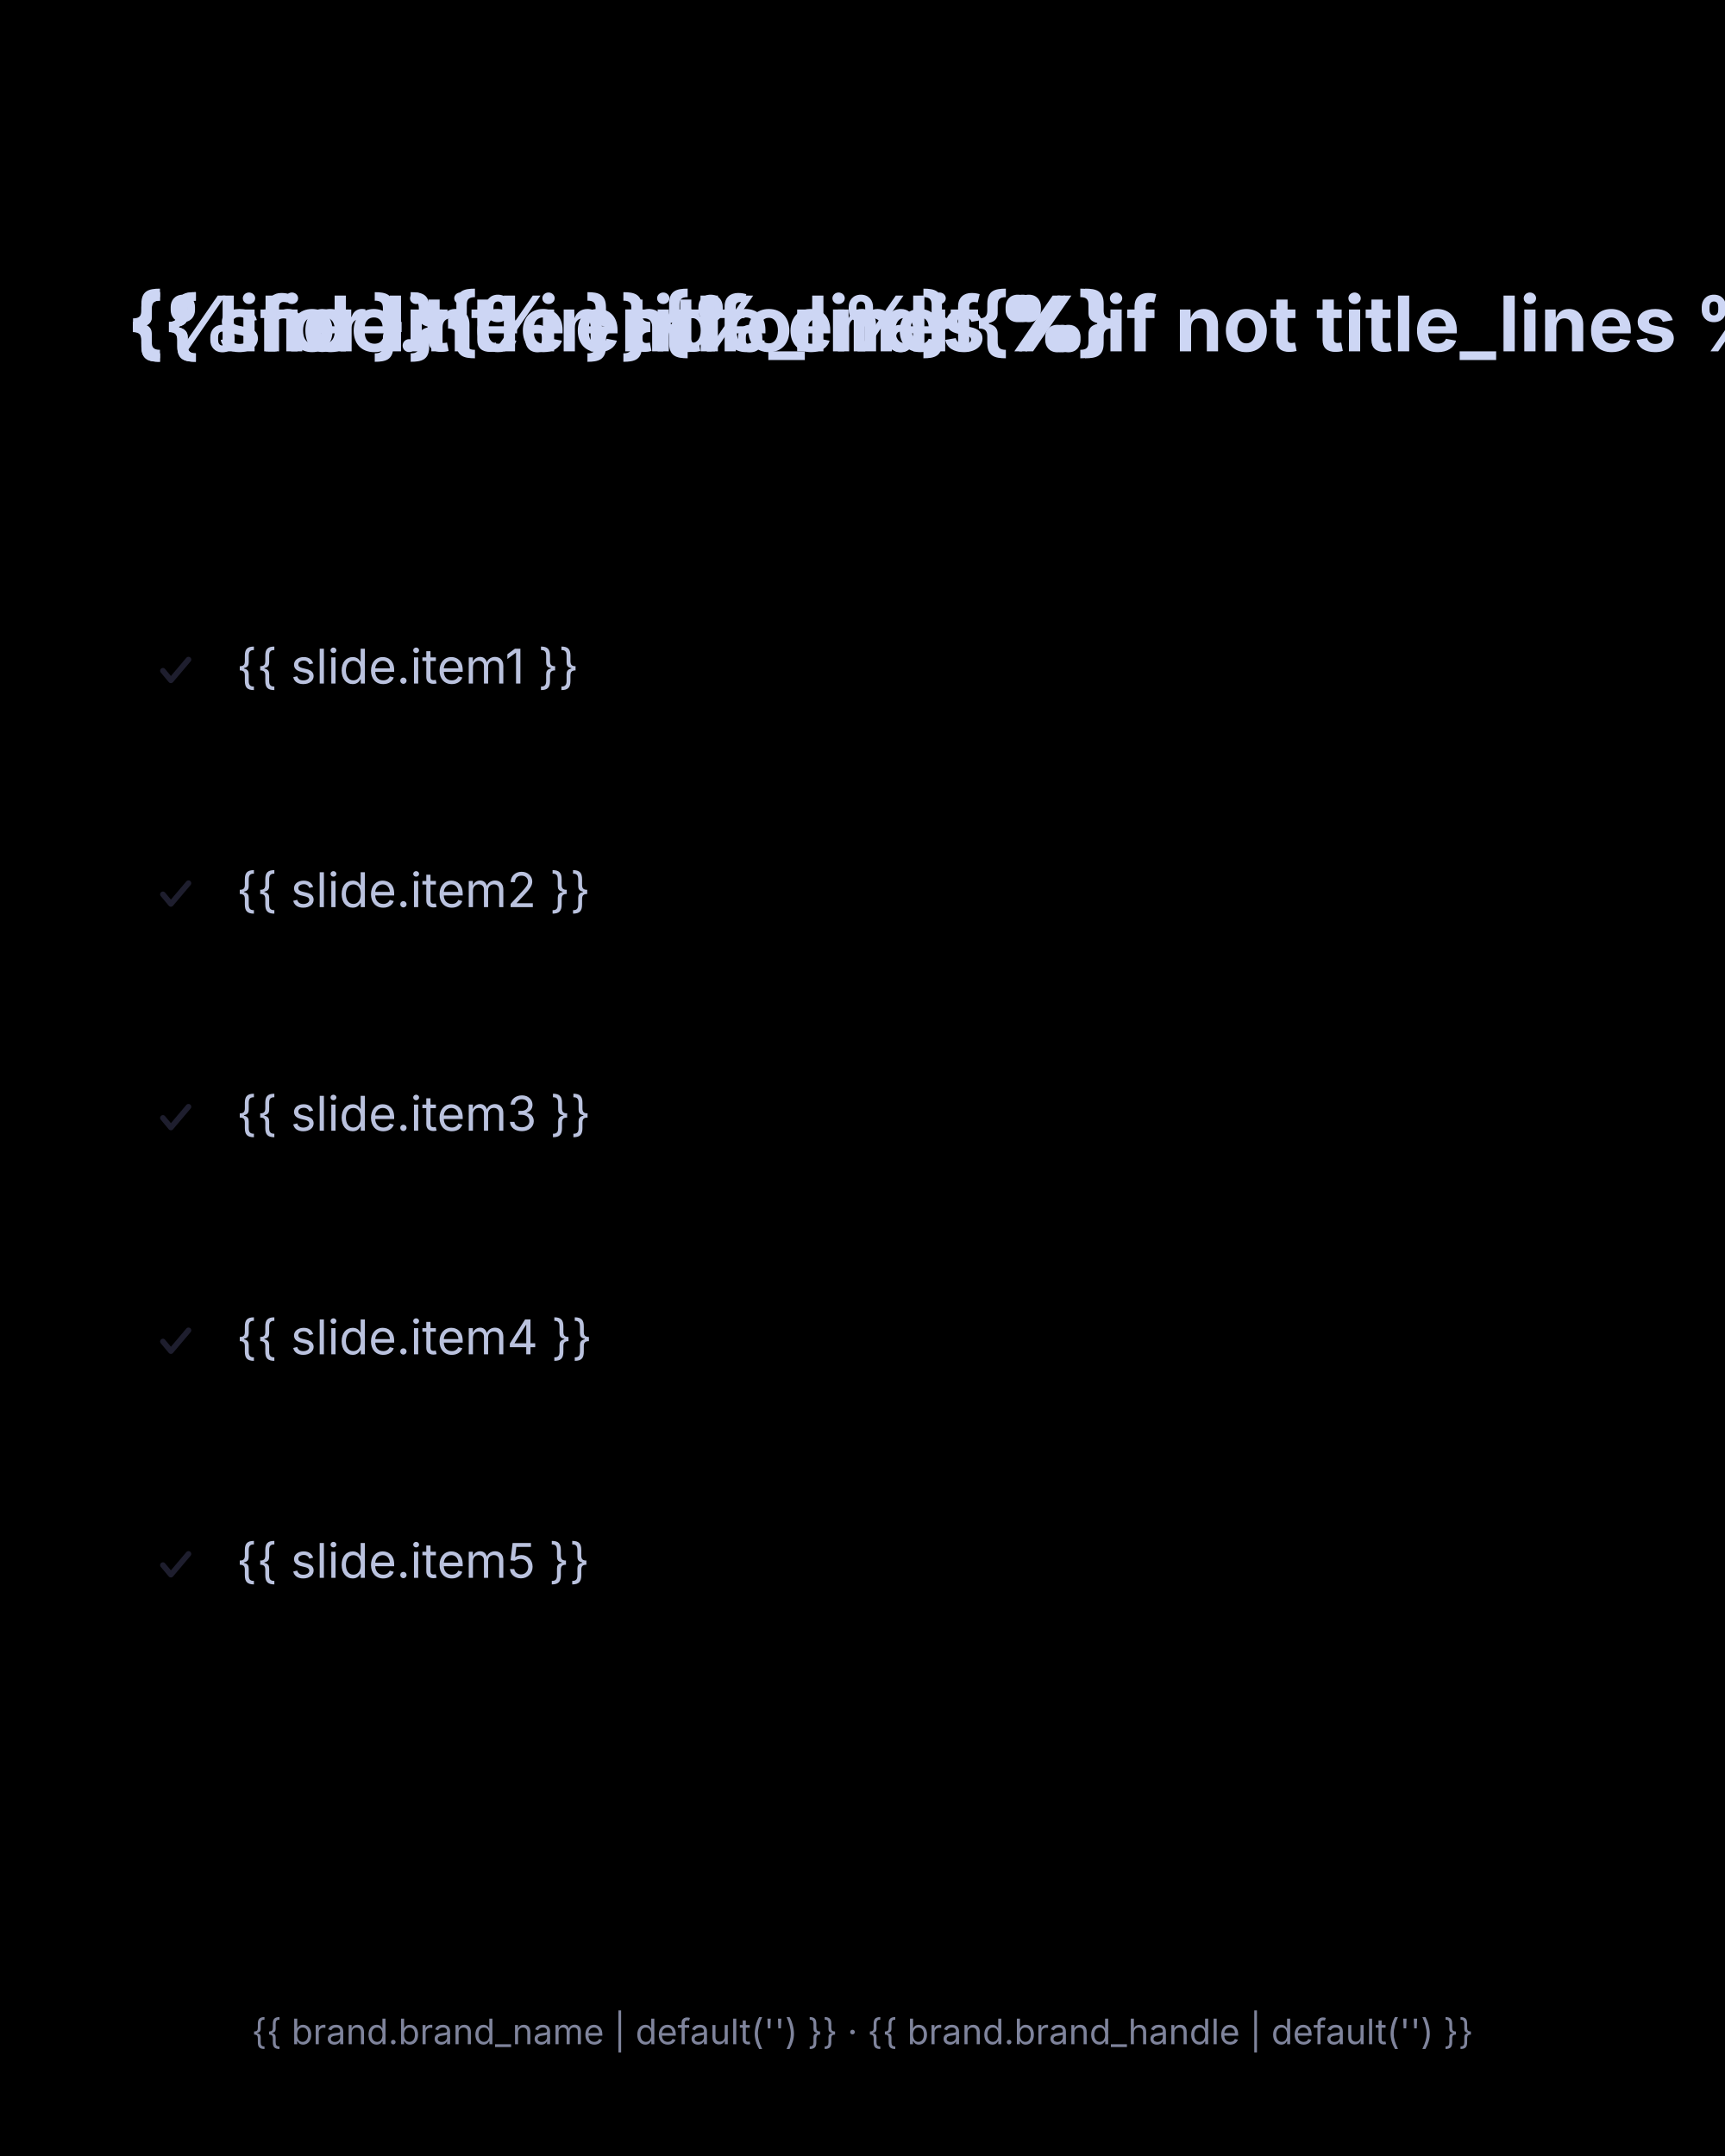
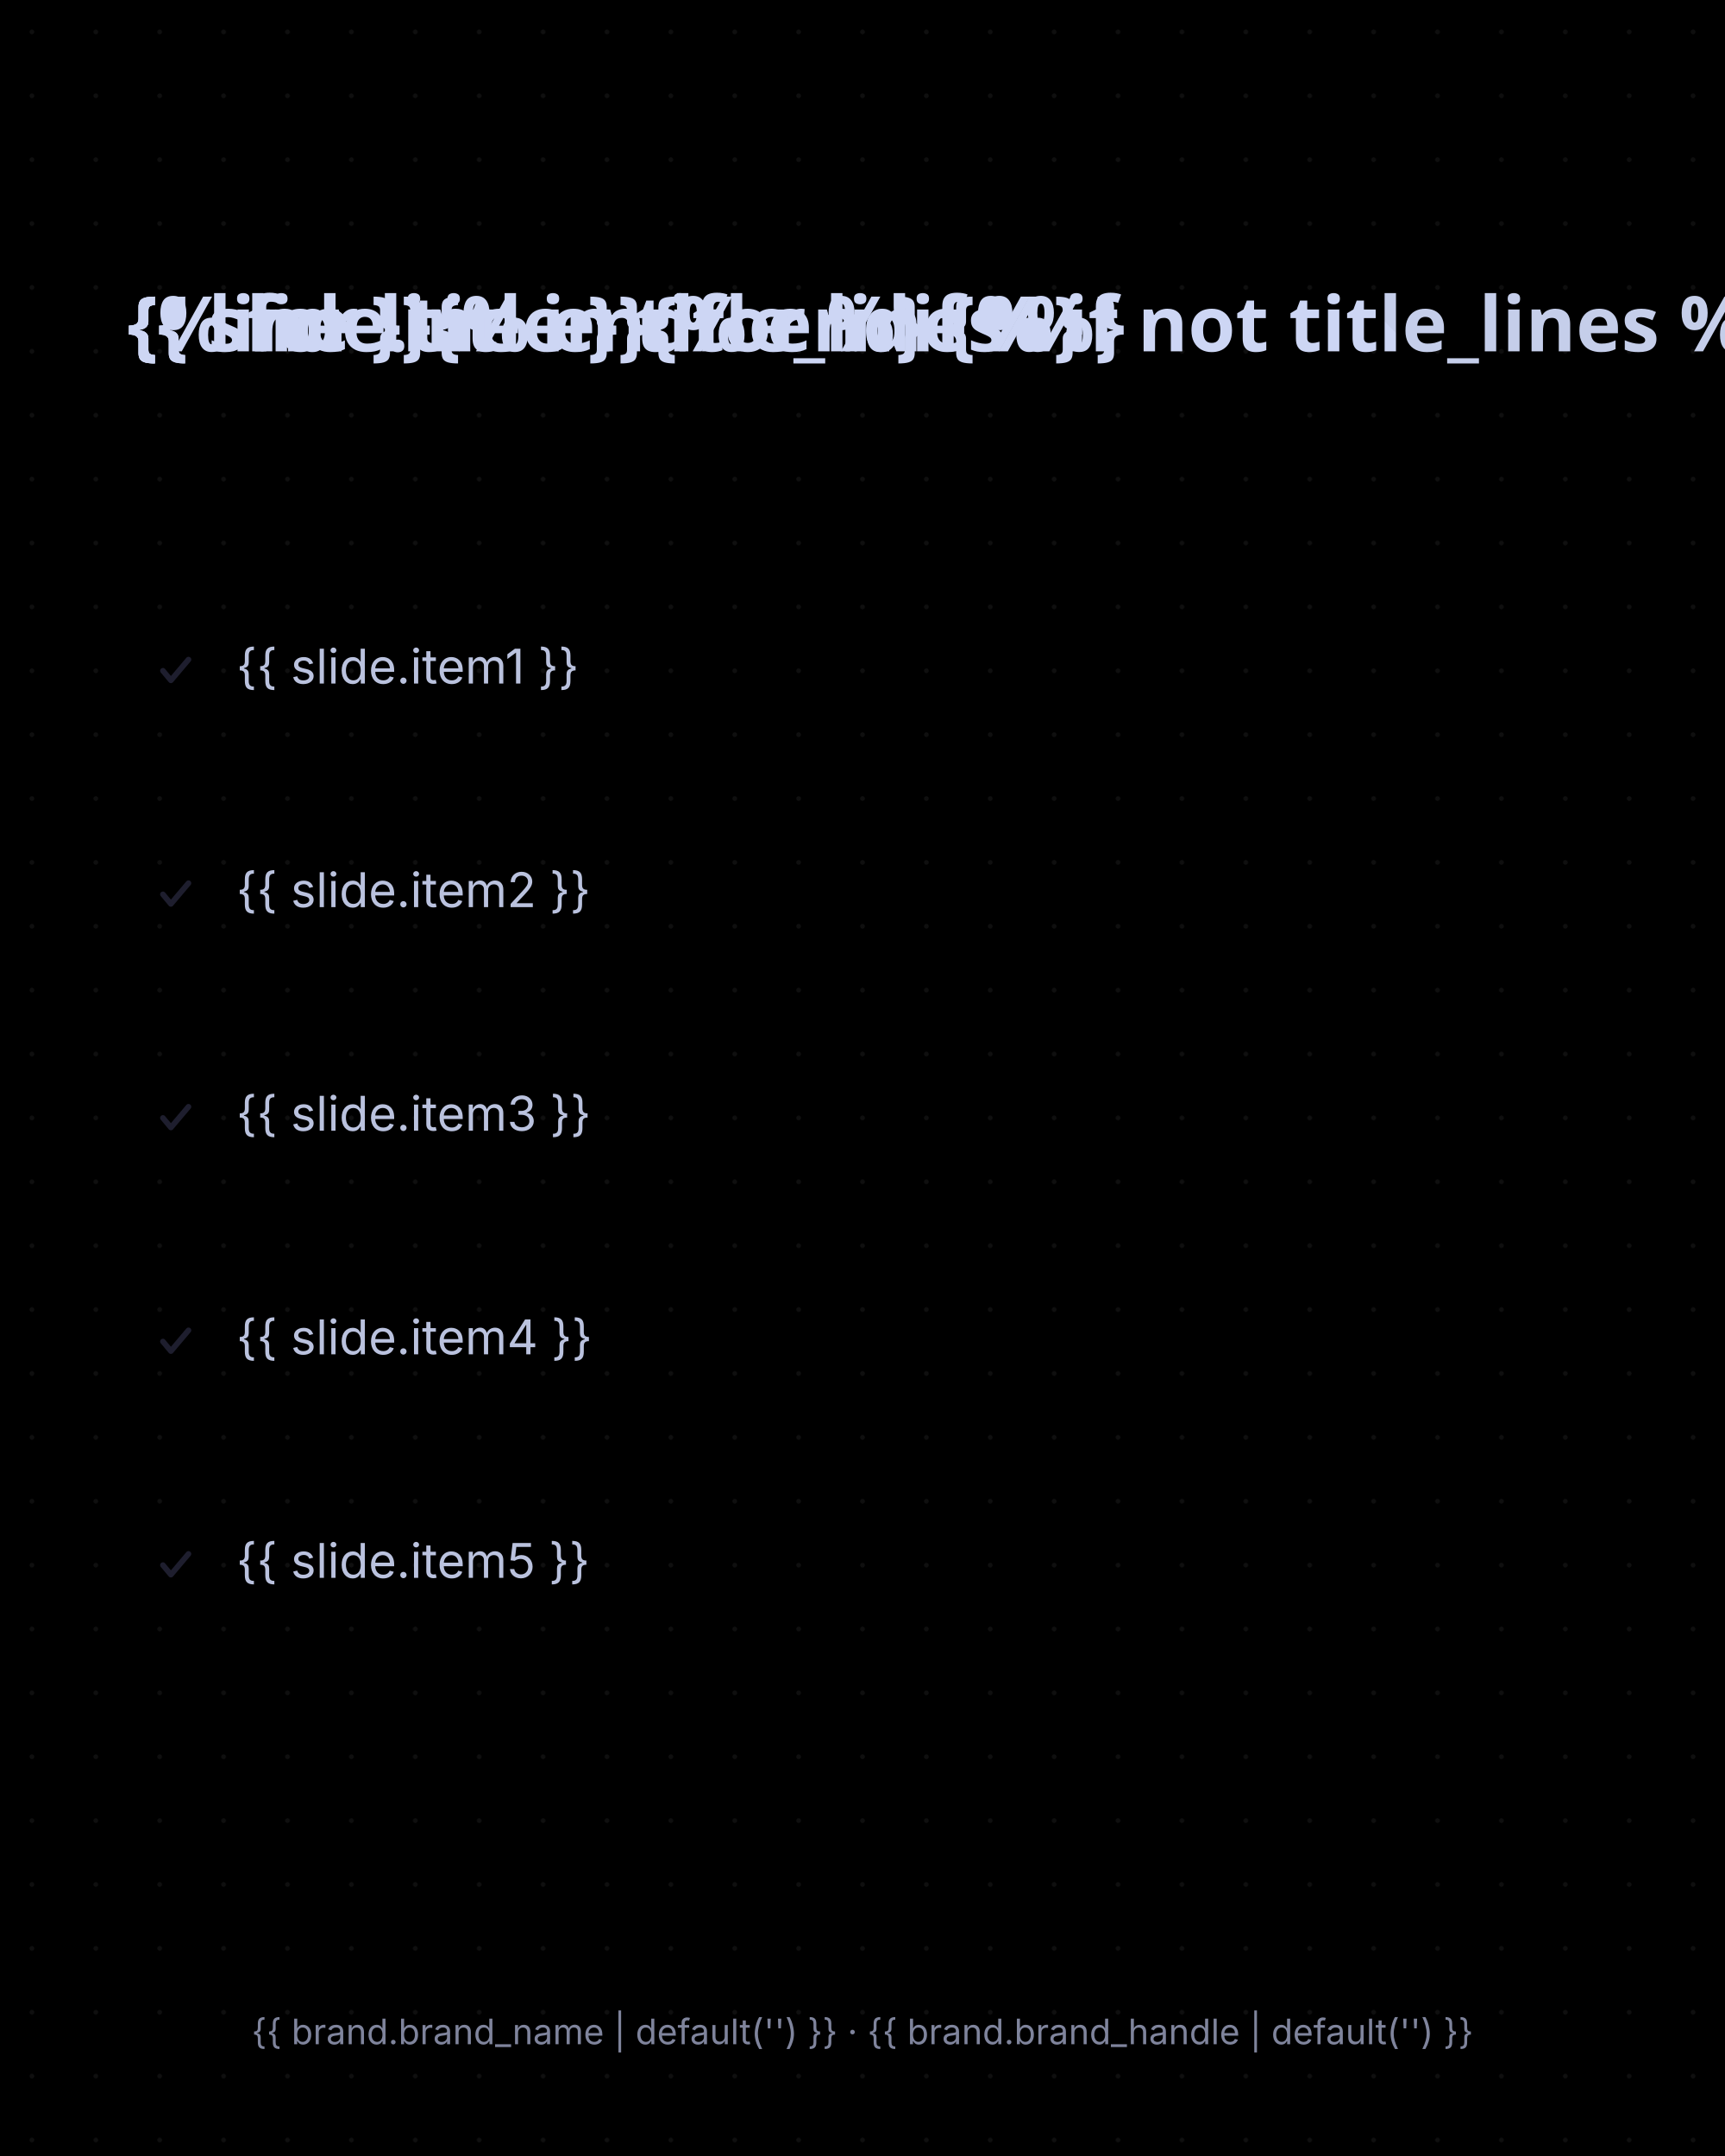
<svg xmlns="http://www.w3.org/2000/svg" width="1080" height="1350" viewBox="0 0 1080 1350">
  <defs>
    <linearGradient id="bg-grad" x1="0%" y1="0%" x2="100%" y2="100%">
      <stop offset="0%" stop-color="{{ brand.bg_color | default('#1e1e2e') }}" />
      <stop offset="100%" stop-color="{{ brand.bg_color_end | default('#11111b') }}" />
    </linearGradient>
    <linearGradient id="acc-grad" x1="0%" y1="0%" x2="0%" y2="100%">
      <stop offset="0%" stop-color="{{ brand.accent_color | default('#cba6f7') }}" />
      <stop offset="100%" stop-color="{{ brand.accent_color_end | default('#89b4fa') }}" />
    </linearGradient>
    <radialGradient id="glow" cx="75%" cy="25%" r="55%">
      <stop offset="0%" stop-color="{{ brand.accent_color | default('#cba6f7') }}" stop-opacity="0.07" />
      <stop offset="100%" stop-color="{{ brand.accent_color | default('#cba6f7') }}" stop-opacity="0" />
    </radialGradient>
+     <pattern id="dots" x="0" y="0" width="40" height="40" patternUnits="userSpaceOnUse">
+       <circle cx="20" cy="20" r="1.5" fill="#ffffff" opacity="0.06" />
+     </pattern>
  </defs>
  <rect width="1080" height="1350" fill="url(#bg-grad)" />
  <rect width="1080" height="1350" fill="url(#glow)" />
+   <rect width="1080" height="1350" fill="url(#dots)" />
  <rect x="80" y="100" width="6" height="60" rx="3" fill="url(#acc-grad)" />
-   <text x="80" y="220" font-family="Inter,sans-serif" font-size="48" font-weight="700" fill="#cdd6f4">
+   <text x="80" y="220" font-family="Space Grotesk,sans-serif" font-size="48" font-weight="700" fill="#cdd6f4">
    {% for line in title_lines %}<tspan x="80" dy="{% if loop.first %}0{% else %}58{% endif %}">{{ line }}</tspan>{% endfor %}
    {% if not title_lines %}<tspan x="80" dy="0">{{ slide.title }}</tspan>{% endif %}
  </text>
  {% if slide.item1 %}
  <circle cx="110" cy="420" r="16" fill="url(#acc-grad)" />
  <path d="M102,420 l5,6 l11,-13" stroke="#1e1e2e" stroke-width="3.5" fill="none" stroke-linecap="round" stroke-linejoin="round" />
  <text x="148" y="428" font-family="Inter,sans-serif" font-size="30" font-weight="400" fill="#bac2de">{{ slide.item1 }}</text>
  {% endif %}
  {% if slide.item2 %}
  <circle cx="110" cy="560" r="16" fill="url(#acc-grad)" />
  <path d="M102,560 l5,6 l11,-13" stroke="#1e1e2e" stroke-width="3.5" fill="none" stroke-linecap="round" stroke-linejoin="round" />
  <text x="148" y="568" font-family="Inter,sans-serif" font-size="30" font-weight="400" fill="#bac2de">{{ slide.item2 }}</text>
  {% endif %}
  {% if slide.item3 %}
  <circle cx="110" cy="700" r="16" fill="url(#acc-grad)" />
  <path d="M102,700 l5,6 l11,-13" stroke="#1e1e2e" stroke-width="3.5" fill="none" stroke-linecap="round" stroke-linejoin="round" />
  <text x="148" y="708" font-family="Inter,sans-serif" font-size="30" font-weight="400" fill="#bac2de">{{ slide.item3 }}</text>
  {% endif %}
  {% if slide.item4 %}
  <circle cx="110" cy="840" r="16" fill="url(#acc-grad)" />
  <path d="M102,840 l5,6 l11,-13" stroke="#1e1e2e" stroke-width="3.5" fill="none" stroke-linecap="round" stroke-linejoin="round" />
  <text x="148" y="848" font-family="Inter,sans-serif" font-size="30" font-weight="400" fill="#bac2de">{{ slide.item4 }}</text>
  {% endif %}
  {% if slide.item5 %}
  <circle cx="110" cy="980" r="16" fill="url(#acc-grad)" />
  <path d="M102,980 l5,6 l11,-13" stroke="#1e1e2e" stroke-width="3.5" fill="none" stroke-linecap="round" stroke-linejoin="round" />
  <text x="148" y="988" font-family="Inter,sans-serif" font-size="30" font-weight="400" fill="#bac2de">{{ slide.item5 }}</text>
  {% endif %}
  <text x="540" y="1280" text-anchor="middle" font-family="Inter,sans-serif" font-size="22" font-weight="400" fill="#7f849c">{{ brand.brand_name | default('') }} · {{ brand.brand_handle | default('') }}</text>
+   <circle cx="1000" cy="80" r="180" fill="{{ brand.accent_color | default('#cba6f7') }}" opacity="0.04" />
</svg>
